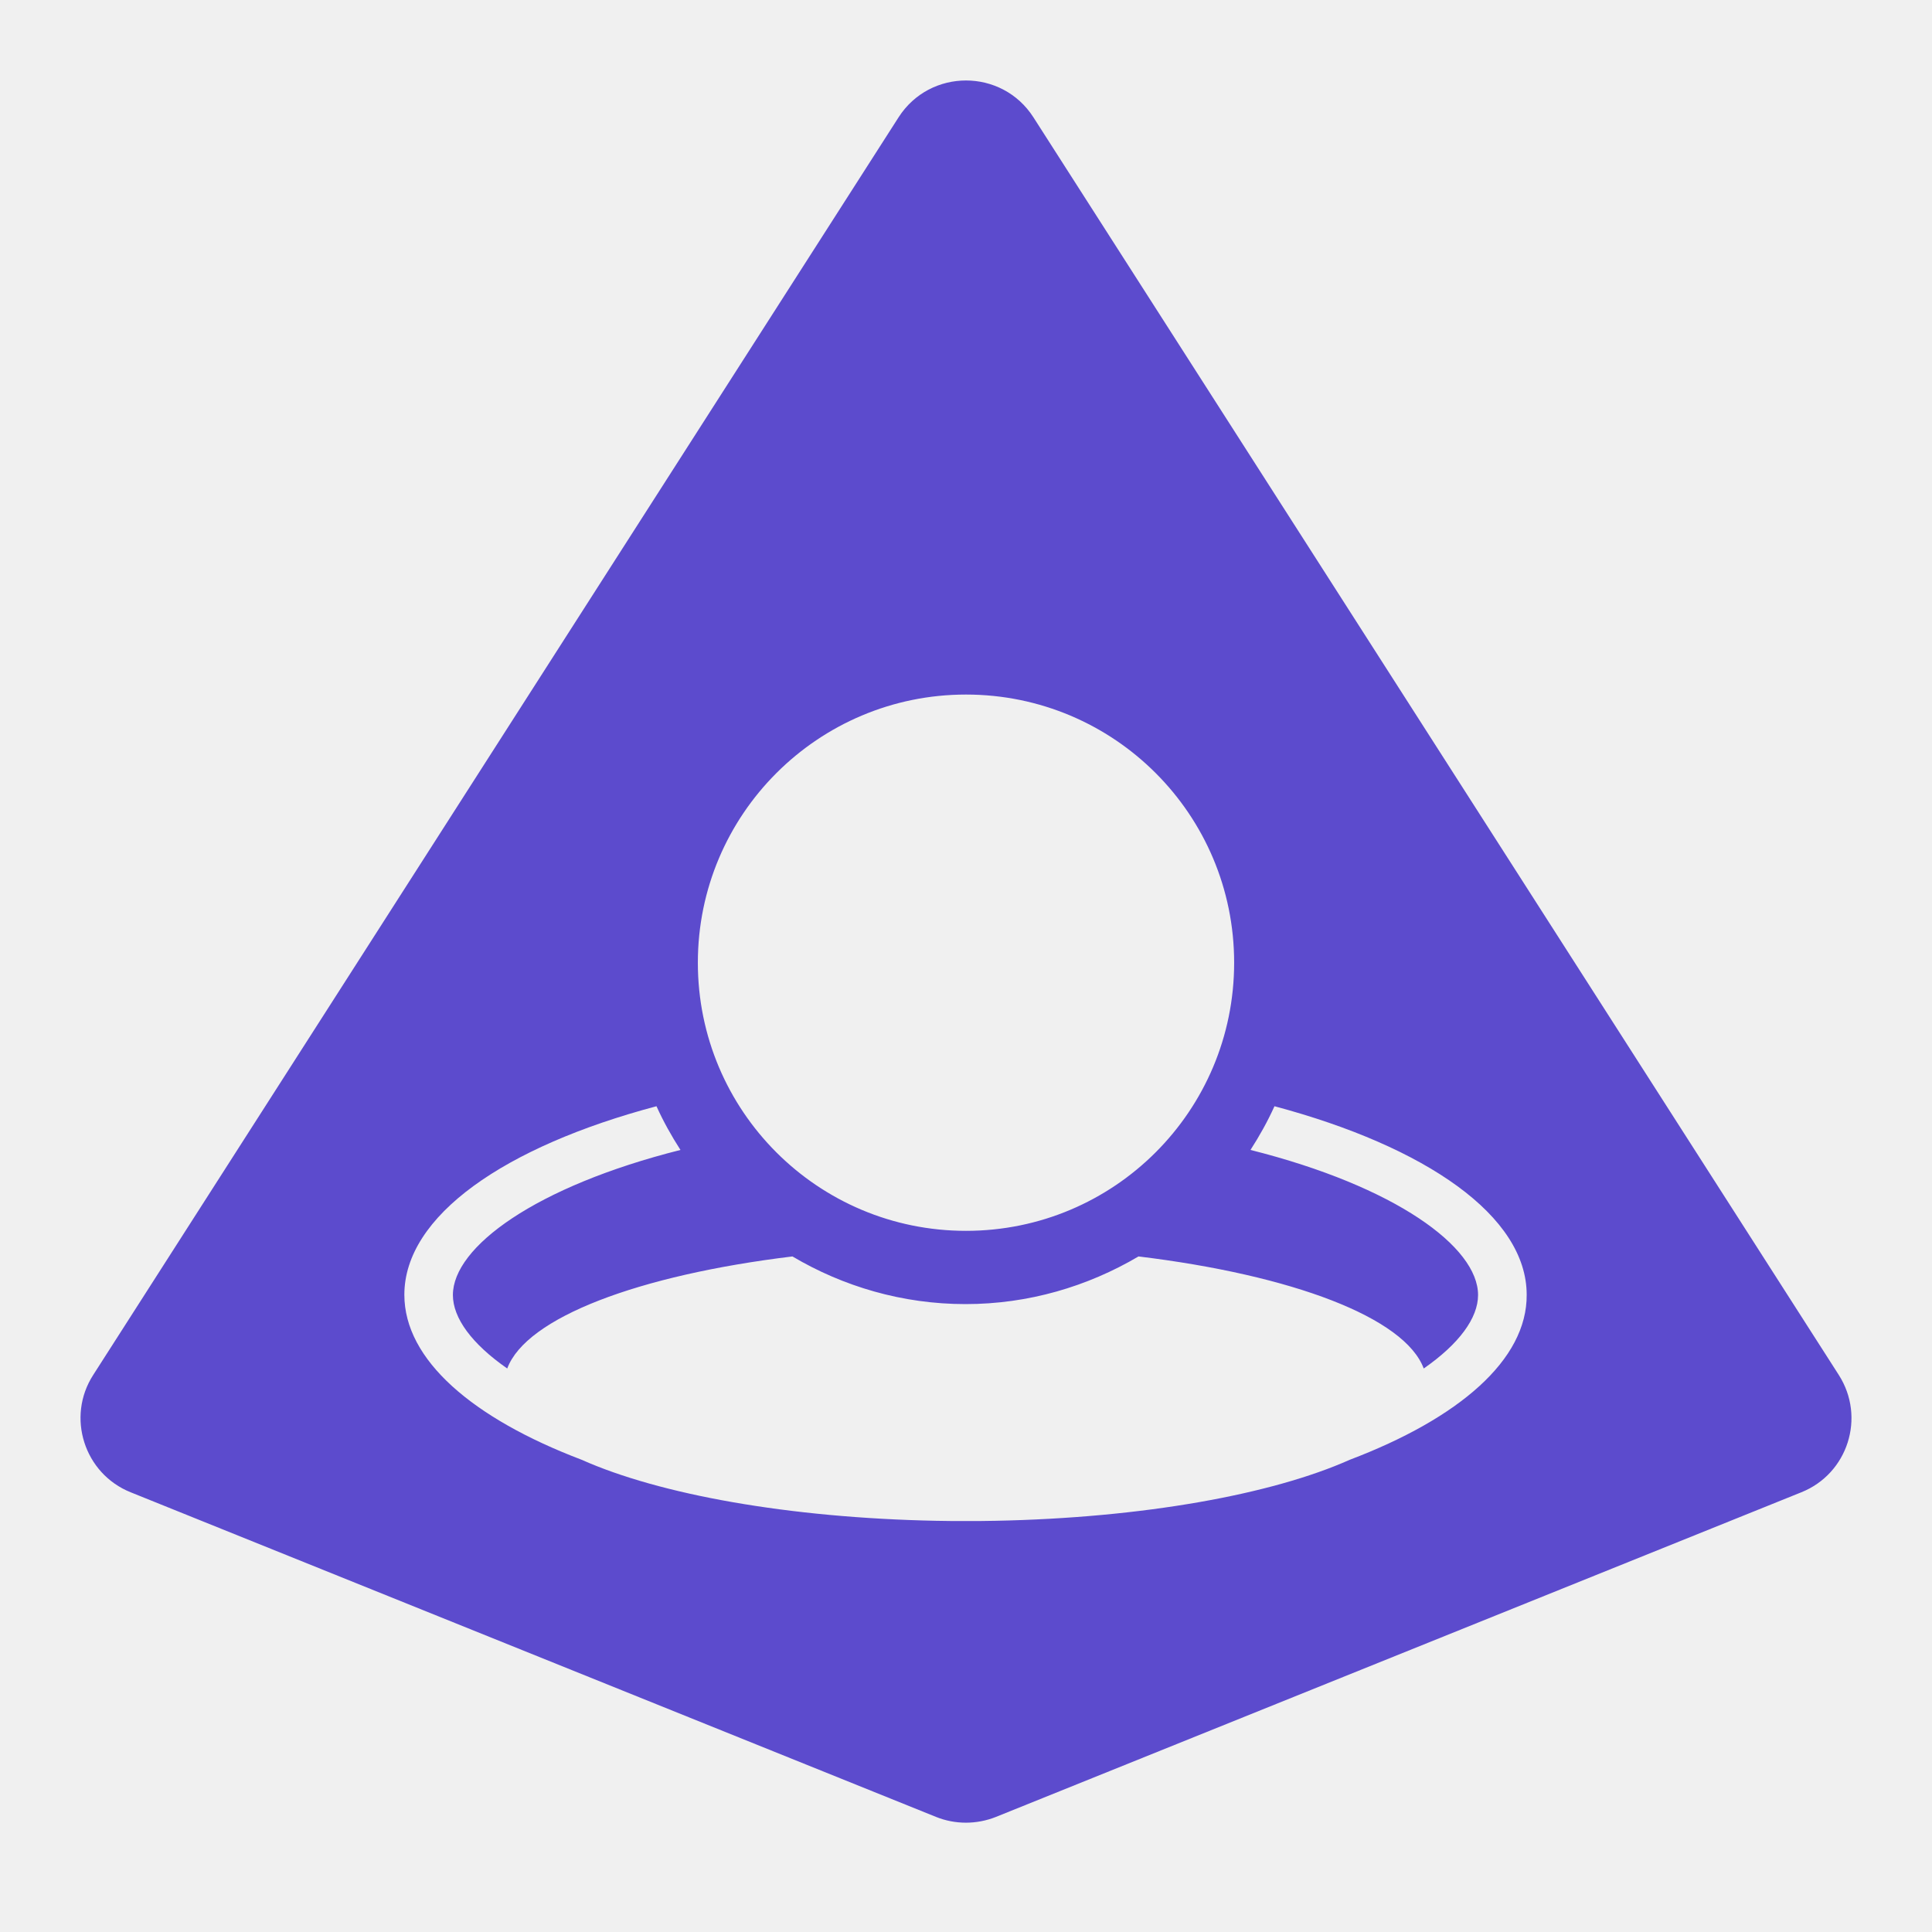
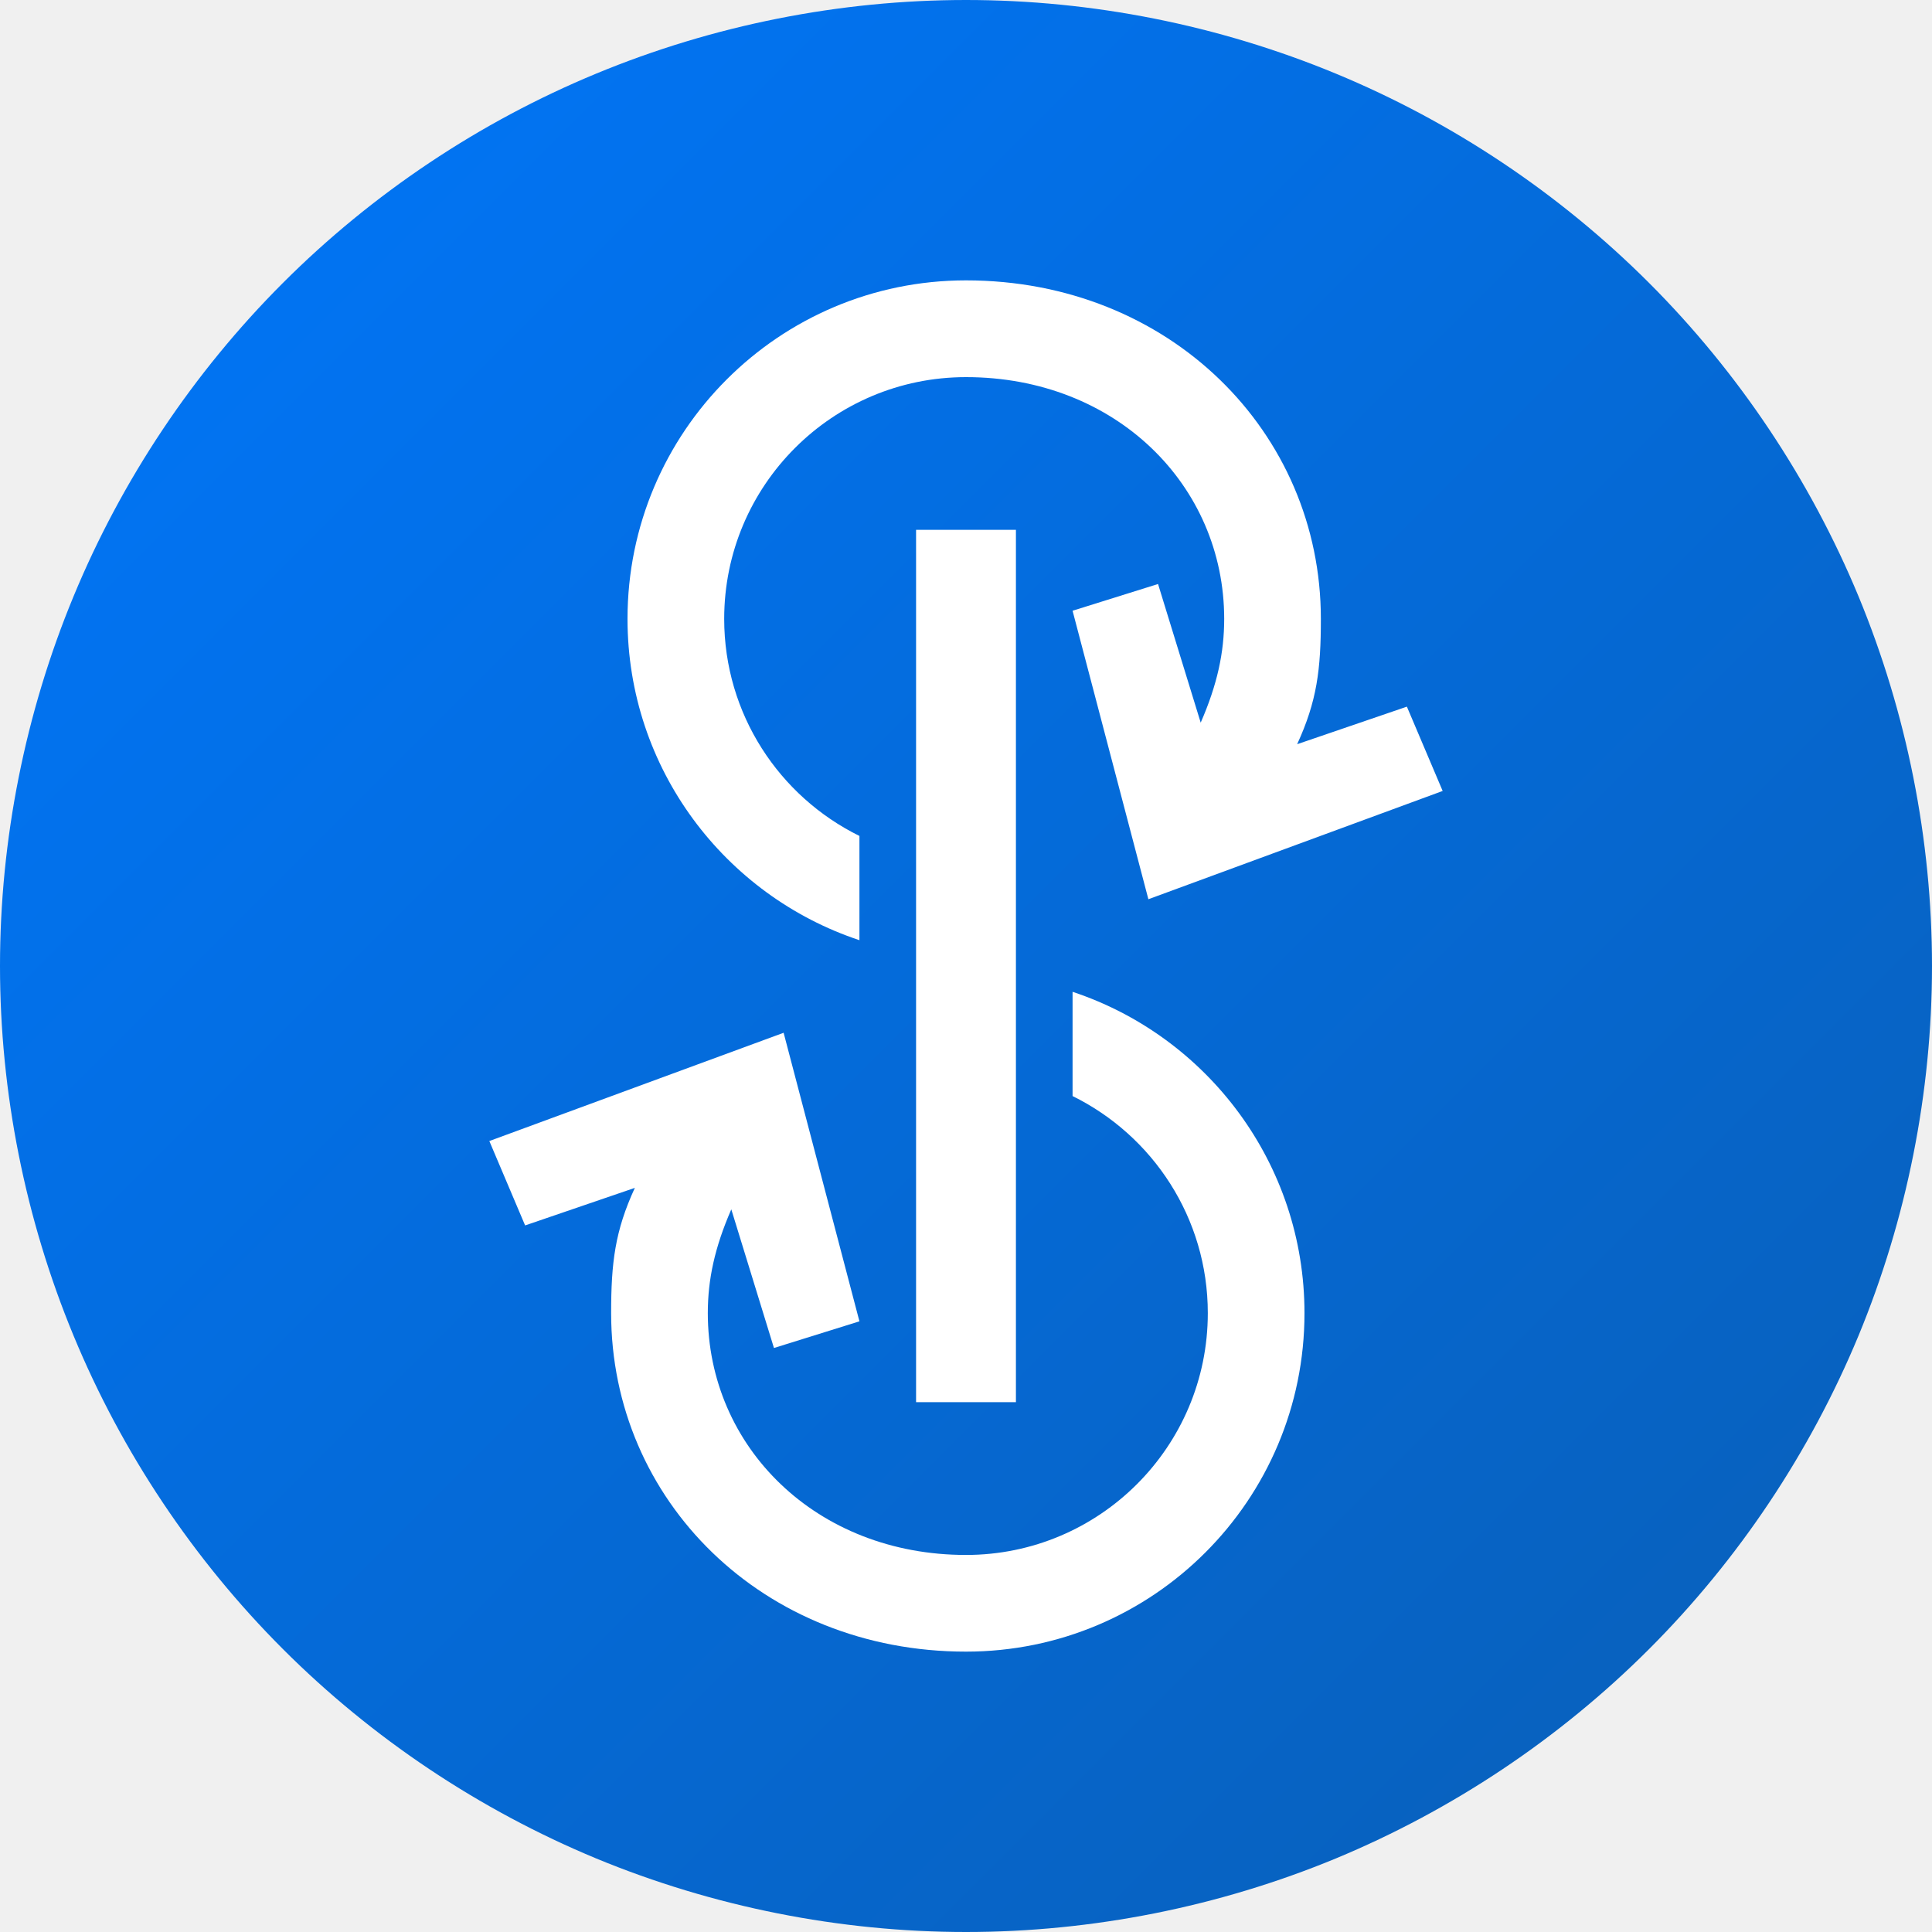
- <svg xmlns="http://www.w3.org/2000/svg" width="24" height="24" viewBox="0 0 24 24" fill="#5C4BCD">
-   <path d="M22.842 17.08L12.838 1.458C12.447 0.847 11.553 0.847 11.162 1.458L1.158 17.08C0.821 17.603 1.046 18.307 1.624 18.538L11.627 22.57C11.865 22.666 12.132 22.666 12.373 22.57L22.376 18.538C22.954 18.307 23.179 17.607 22.842 17.08ZM12 8.628C13.841 8.628 15.331 10.118 15.331 11.959C15.331 13.8 13.841 15.29 12 15.29C10.159 15.29 8.669 13.8 8.669 11.959C8.669 10.118 10.162 8.628 12 8.628ZM16.767 18.134C15.803 18.564 14.2 18.856 12.36 18.892C12.357 18.892 12.357 18.892 12.353 18.892C12.238 18.895 12.119 18.895 12 18.895H11.997H11.994C11.875 18.895 11.759 18.895 11.64 18.892C11.637 18.892 11.637 18.892 11.634 18.892C9.796 18.856 8.19 18.564 7.226 18.134C5.871 17.619 5.023 16.893 5.023 16.084C5.023 15.104 6.269 14.243 8.155 13.742C8.241 13.932 8.341 14.111 8.453 14.285C6.654 14.738 5.626 15.49 5.626 16.087C5.626 16.373 5.861 16.694 6.301 17C6.536 16.367 7.933 15.84 9.844 15.608C10.474 15.981 11.21 16.2 11.994 16.2C12.777 16.2 13.51 15.981 14.143 15.608C16.054 15.84 17.451 16.367 17.686 17C18.126 16.694 18.361 16.373 18.361 16.087C18.361 15.49 17.336 14.738 15.534 14.285C15.646 14.111 15.746 13.932 15.832 13.742C17.718 14.246 18.965 15.107 18.965 16.084C18.971 16.893 18.123 17.619 16.767 18.134Z" />
+ <svg xmlns="http://www.w3.org/2000/svg" width="25" height="25" viewBox="0 0 25 25" fill="none">
+   <path fill-rule="evenodd" clip-rule="evenodd" d="M25 12.5C25 10.864 24.674 9.228 24.049 7.716C23.422 6.205 22.496 4.818 21.339 3.661C20.182 2.504 18.795 1.577 17.284 0.952C15.772 0.326 14.136 0 12.5 0C10.864 0 9.228 0.326 7.716 0.952C6.205 1.577 4.818 2.504 3.661 3.661C2.504 4.818 1.577 6.205 0.952 7.716C0.326 9.228 0 10.864 0 12.5C0 14.136 0.326 15.772 0.952 17.284C1.577 18.795 2.504 20.182 3.661 21.339C4.818 22.496 6.205 23.422 7.716 24.049C9.228 24.674 10.864 25 12.5 25C14.136 25 15.772 24.674 17.284 24.049C18.795 23.422 20.182 22.496 21.339 21.339C22.496 20.182 23.422 18.795 24.049 17.284C24.674 15.772 25 14.136 25 12.5Z" fill="url(#paint0_linear)" />
+   <path fill-rule="evenodd" clip-rule="evenodd" d="M11.854 6.856H13.146V18.144H11.854V6.856Z" fill="white" />
+   <path fill-rule="evenodd" clip-rule="evenodd" d="M11.121 12.166V10.817C10.085 10.307 9.371 9.241 9.371 8.008C9.371 6.281 10.772 4.88 12.5 4.88C14.44 4.88 15.841 6.281 15.841 8.008C15.841 8.444 15.752 8.858 15.537 9.351L14.985 7.557L13.879 7.903L14.86 11.636L18.668 10.235L18.205 9.144L16.785 9.63C17.042 9.072 17.092 8.663 17.092 8.008C17.092 5.589 15.131 3.628 12.5 3.628C10.081 3.628 8.12 5.589 8.12 8.008C8.12 9.945 9.378 11.588 11.121 12.166Z" fill="white" />
+   <path fill-rule="evenodd" clip-rule="evenodd" d="M13.879 12.834V14.183C14.915 14.693 15.629 15.759 15.629 16.992C15.629 18.72 14.228 20.121 12.5 20.121C10.56 20.121 9.159 18.72 9.159 16.992C9.159 16.557 9.248 16.142 9.463 15.649L10.015 17.443L11.121 17.098L10.14 13.364L6.332 14.765L6.795 15.857L8.215 15.371C7.958 15.928 7.908 16.338 7.908 16.992C7.908 19.412 9.869 21.372 12.5 21.372C14.919 21.372 16.88 19.412 16.88 16.992C16.88 15.056 15.622 13.412 13.879 12.834Z" fill="white" />
+   <defs>
+     <linearGradient id="paint0_linear" x1="-12.5" y1="12.5" x2="12.5" y2="37.5" gradientUnits="userSpaceOnUse">
+       <stop stop-color="#0077FC" />
+       <stop offset="1" stop-color="#095EB5" />
+     </linearGradient>
+   </defs>
</svg>
